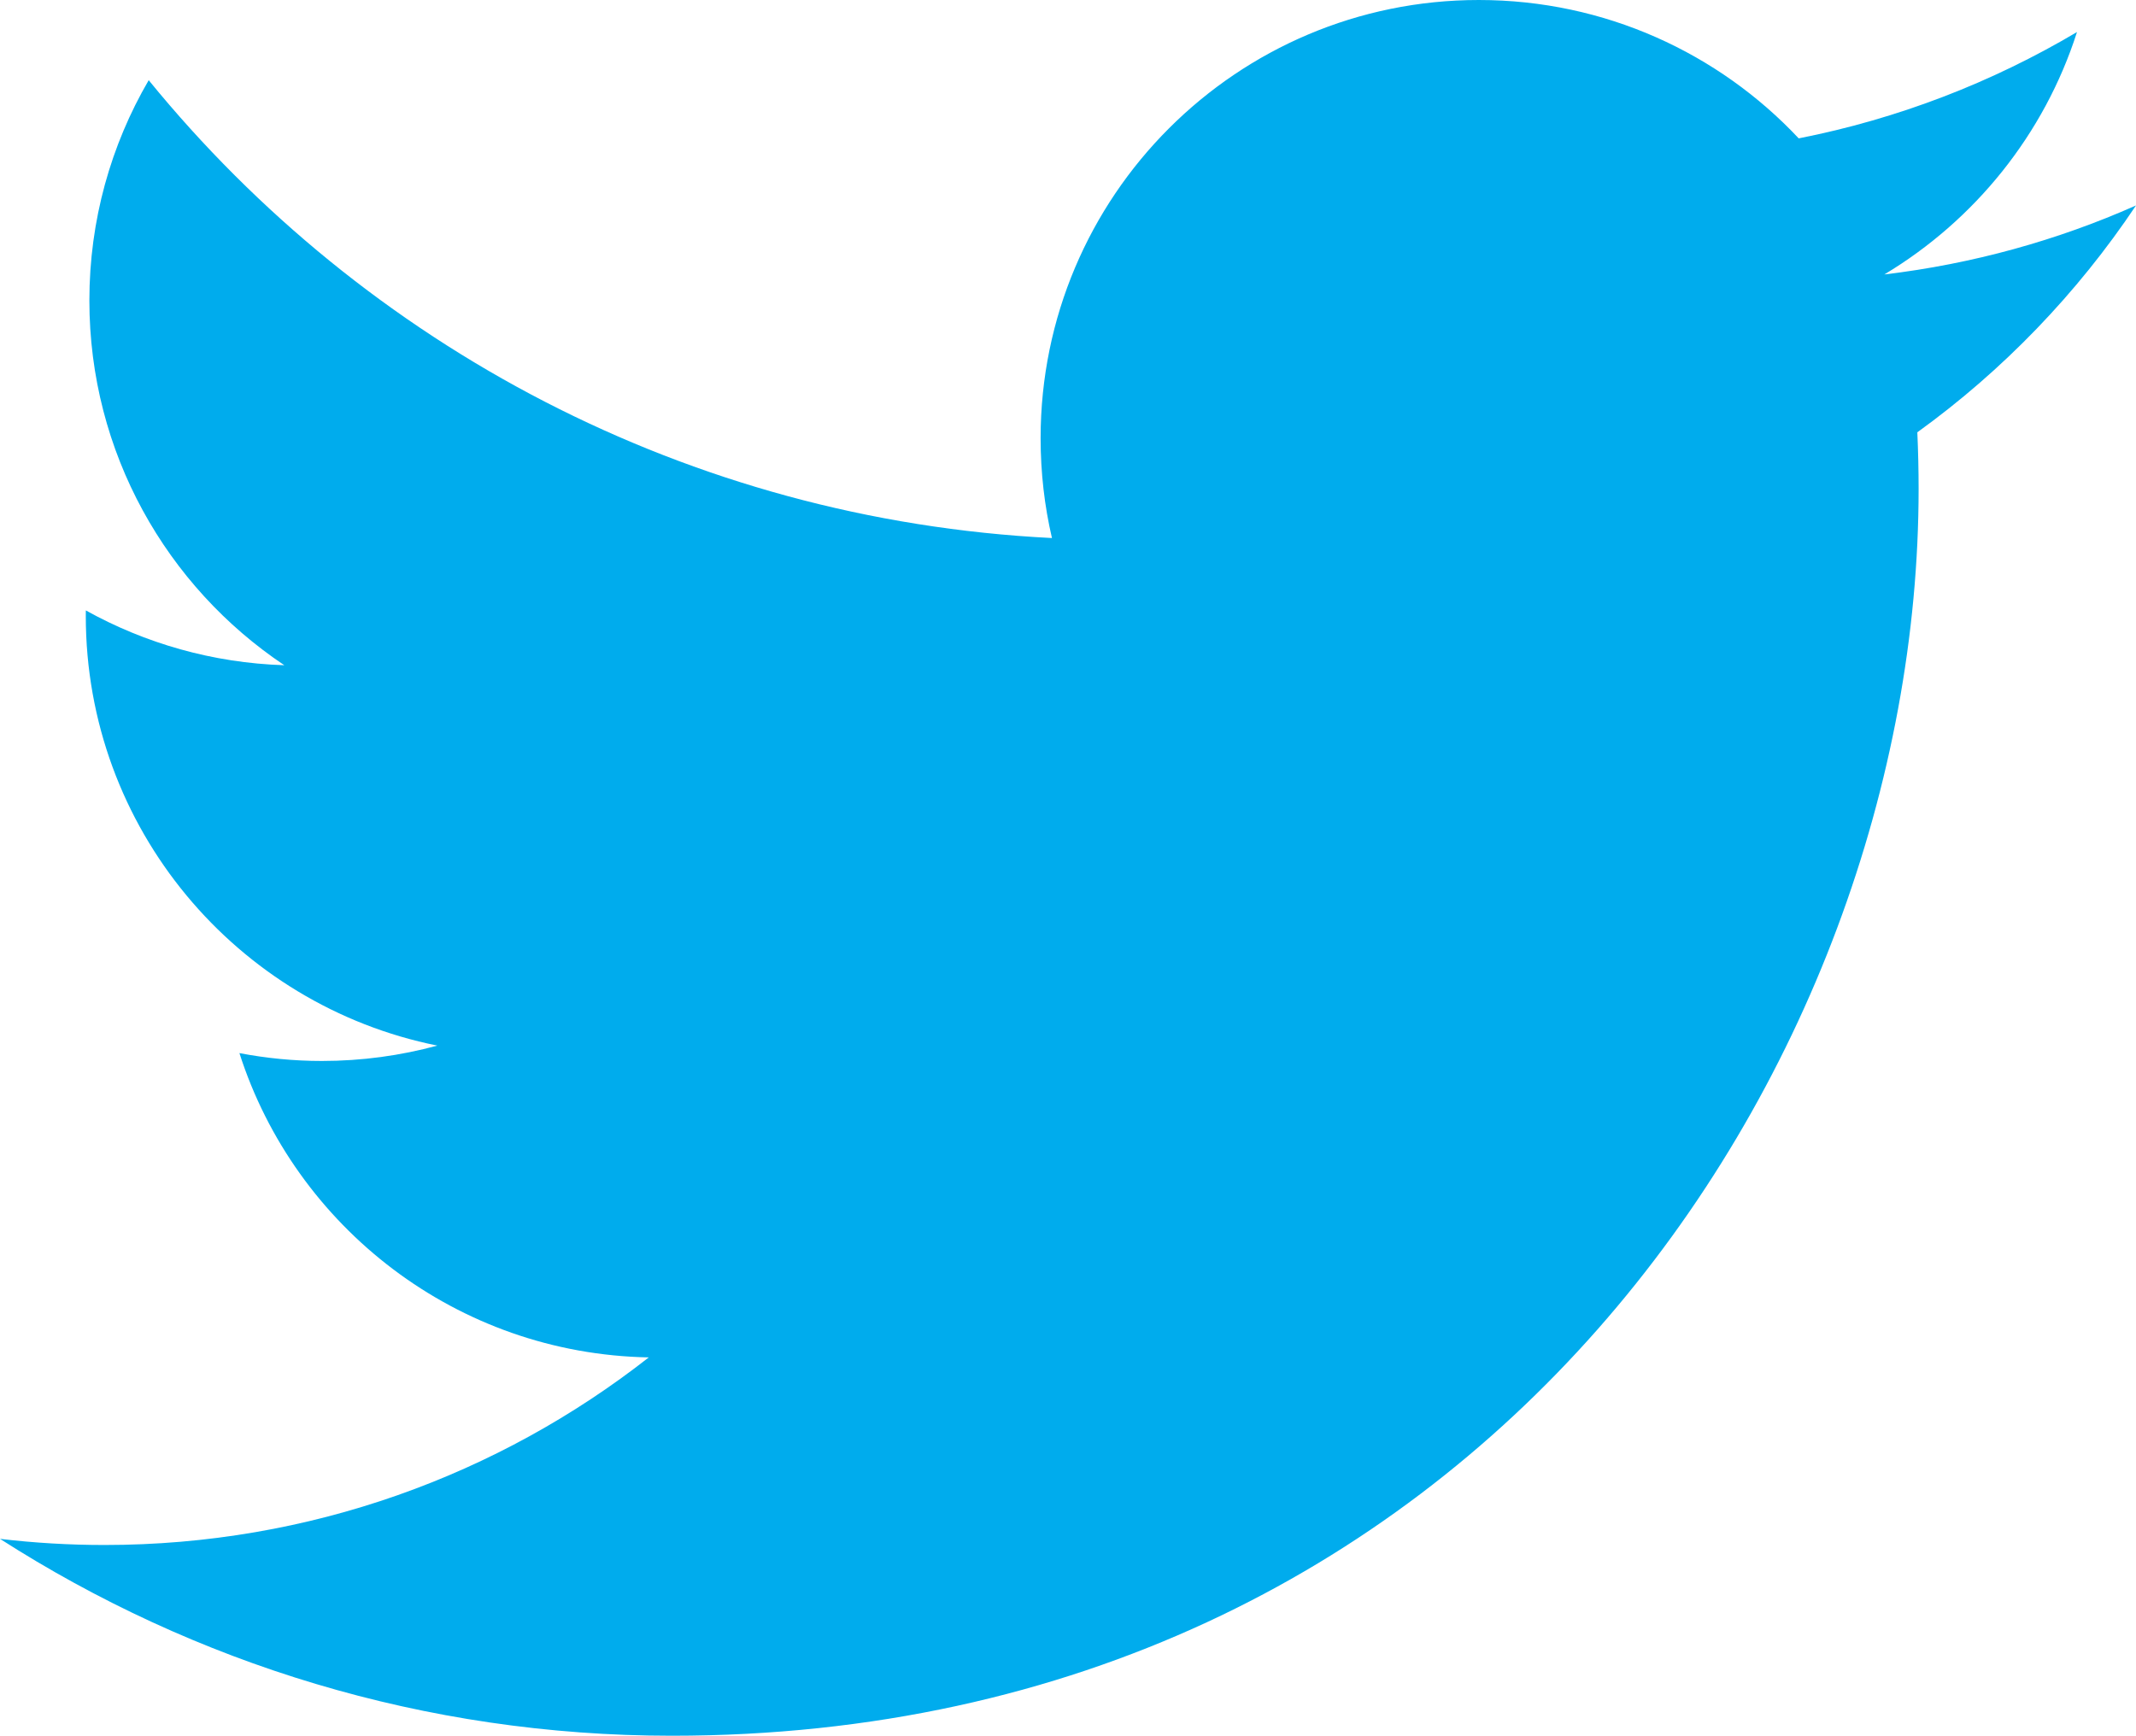
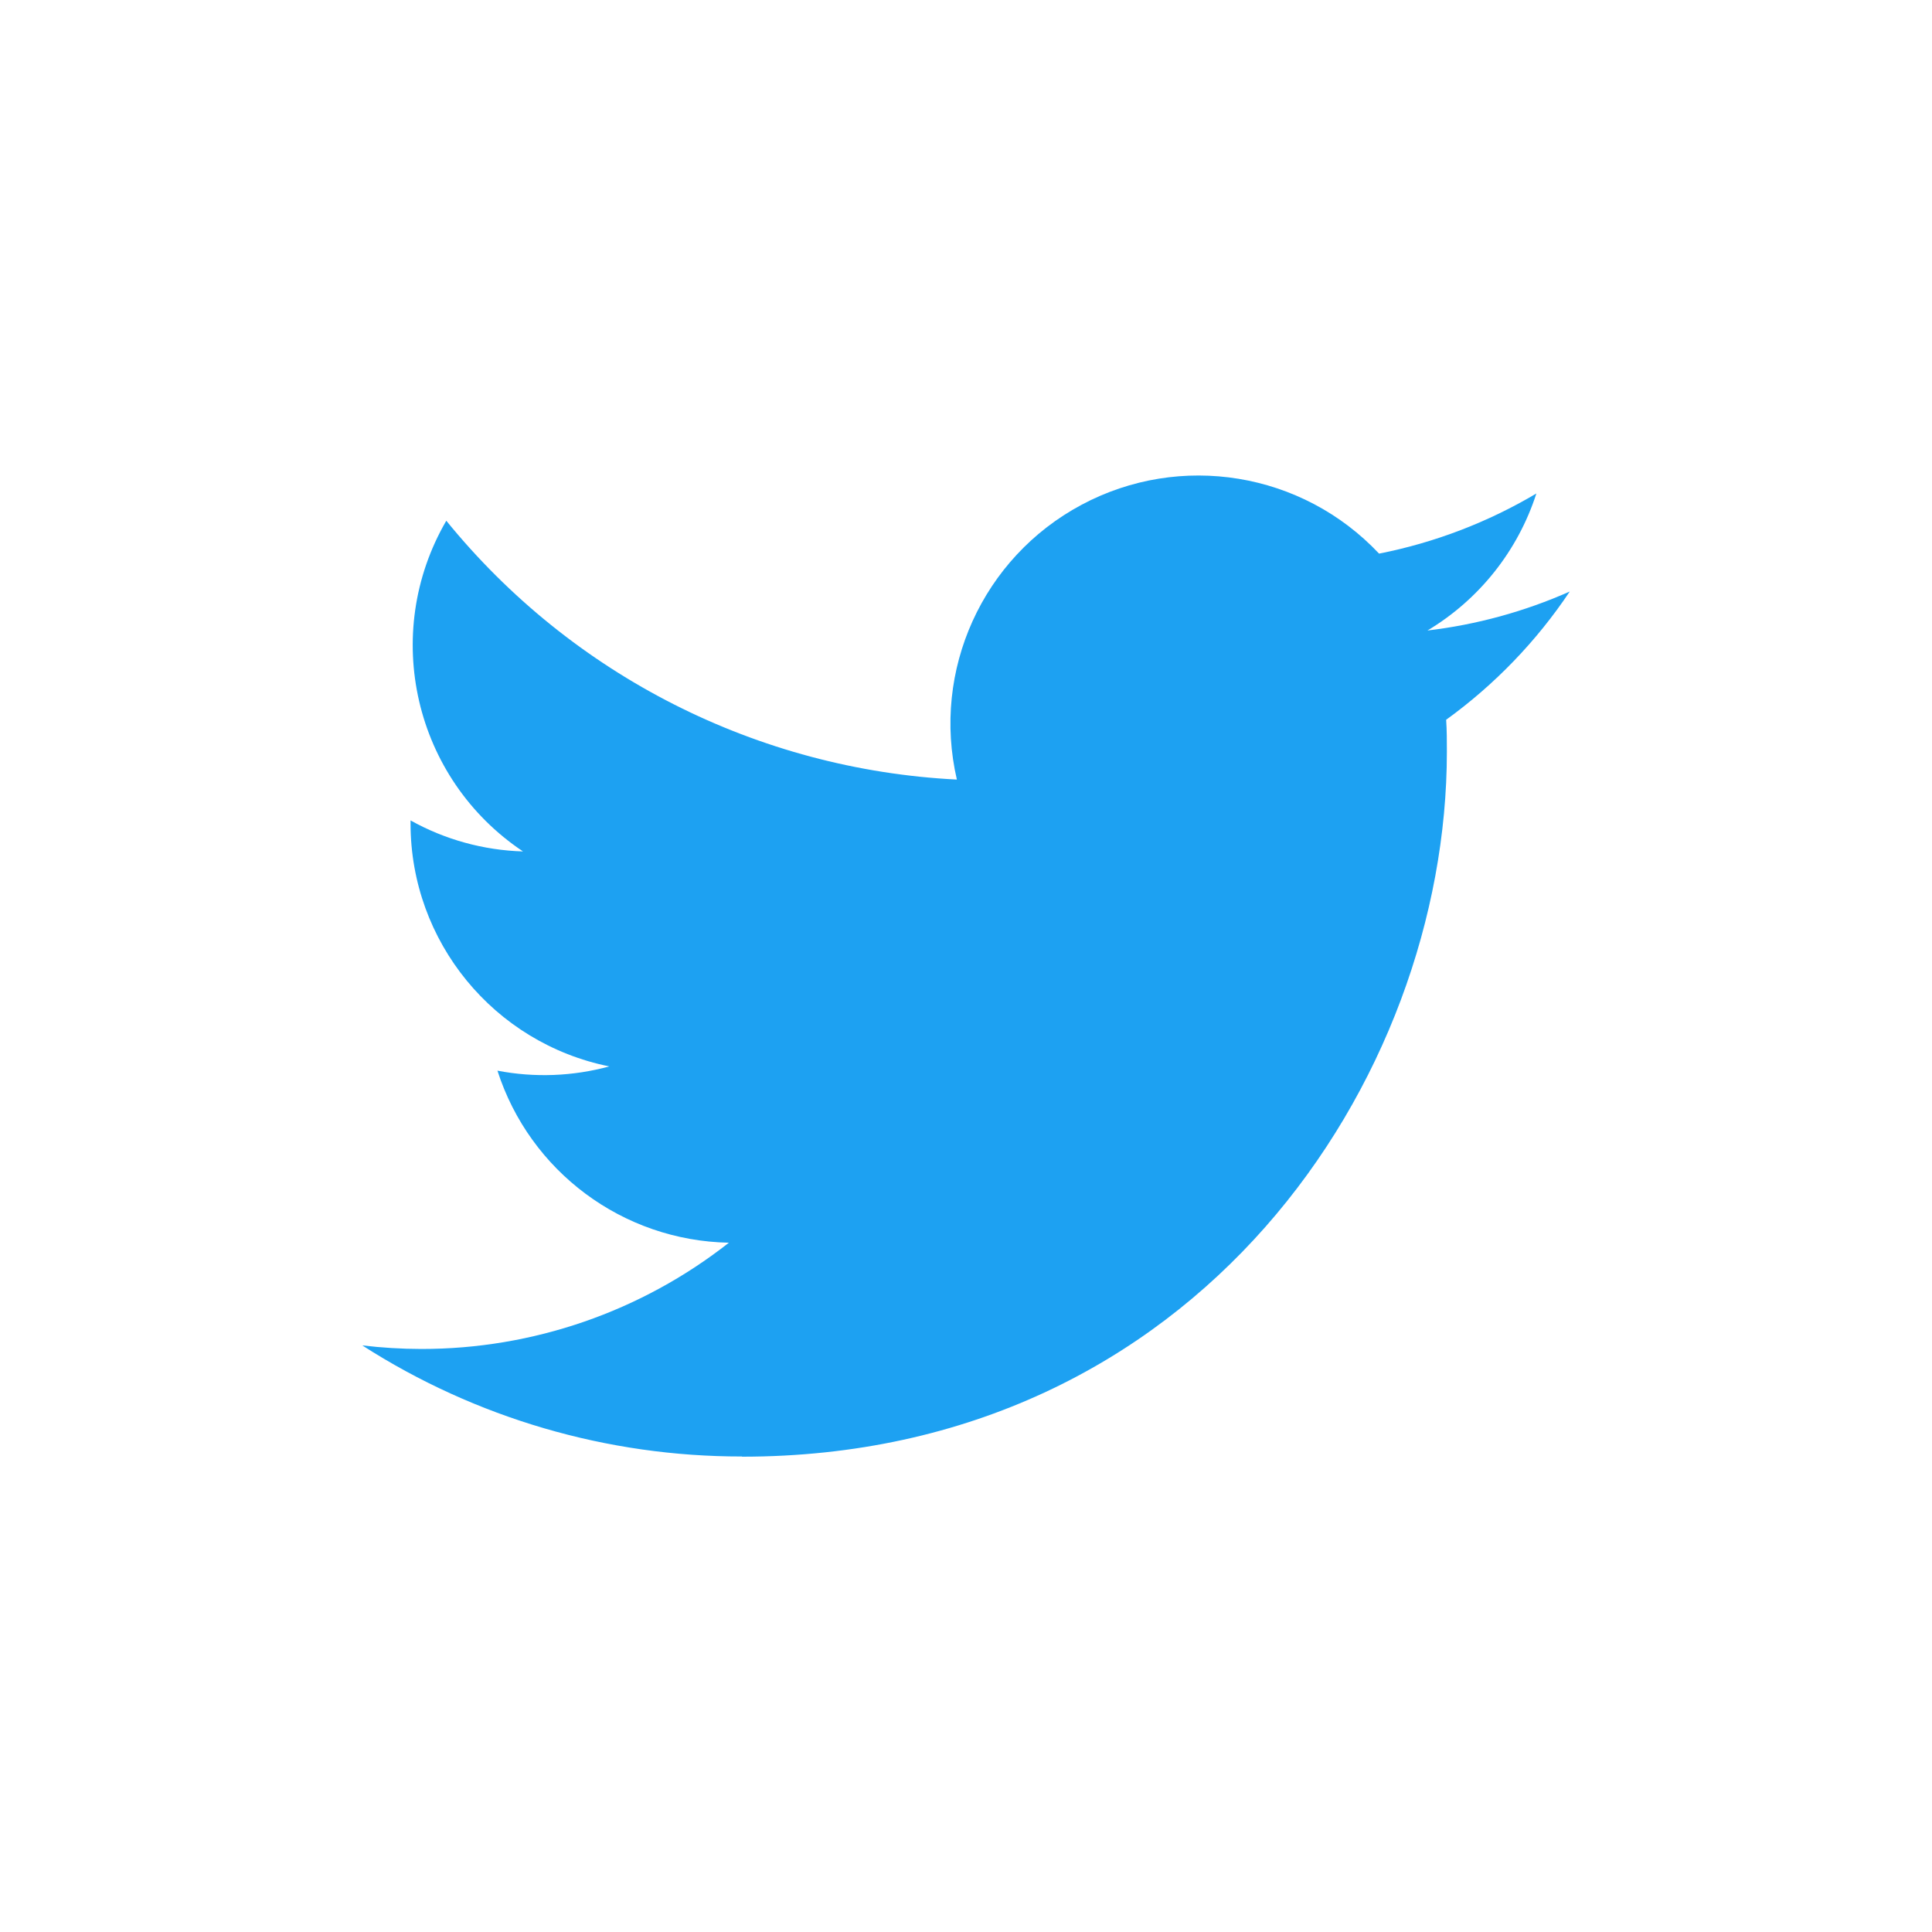
- <svg xmlns="http://www.w3.org/2000/svg" viewbox="0 0 2000 1625.36" width="2000" height="1625.36" version="1.1">
-   <path d="m 2000,192.4 c -73.58,32.64 -152.67,54.69 -235.66,64.61 84.7,-50.78 149.77,-131.19 180.41,-227.01 -79.29,47.03 -167.1,81.17 -260.57,99.57 C 1609.34,49.82 1502.7,0 1384.68,0 c -226.6,0 -410.328,183.71 -410.328,410.31 0,32.16 3.628,63.48 10.625,93.51 -341.016,-17.11 -643.368,-180.47 -845.739,-428.72 -35.324,60.6 -55.558,131.09 -55.558,206.29 0,142.36 72.437,267.95 182.543,341.53 -67.262,-2.13 -130.535,-20.59 -185.852,-51.32 -0.039,1.71 -0.039,3.42 -0.039,5.16 0,198.803 141.441,364.635 329.145,402.342 -34.426,9.375 -70.676,14.395 -108.098,14.395 -26.441,0 -52.145,-2.578 -77.203,-7.364 52.215,163.008 203.75,281.649 383.304,284.946 -140.429,110.062 -317.351,175.66 -509.597,175.66 -33.121,0 -65.785,-1.949 -97.883,-5.738 181.586,116.418 397.27,184.359 628.988,184.359 754.732,0 1167.462,-625.238 1167.462,-1167.47 0,-17.79 -0.41,-35.48 -1.2,-53.08 80.18,-57.86 149.74,-130.12 204.75,-212.41" style="fill:#00aced" />
+ <svg xmlns="http://www.w3.org/2000/svg" viewBox="0 0 400 400">
+   <defs>
+     <style>.cls-1{fill:none;}.cls-2{fill:#1da1f2;}</style>
+   </defs>
+   <path class="cls-2" d="M153.62,301.59c94.34,0,145.94-78.16,145.94-145.94,0-2.22,0-4.43-.15-6.63A104.36,104.36,0,0,0,325,122.47a102.38,102.38,0,0,1-29.46,8.07,51.47,51.47,0,0,0,22.55-28.37,102.79,102.79,0,0,1-32.57,12.45,51.34,51.34,0,0,0-87.41,46.78A145.62,145.62,0,0,1,92.4,107.81a51.33,51.33,0,0,0,15.88,68.47A50.91,50.91,0,0,1,85,169.86c0,.21,0,.43,0,.65a51.31,51.31,0,0,0,41.15,50.28,51.21,51.21,0,0,1-23.16.88,51.35,51.35,0,0,0,47.92,35.62,102.92,102.92,0,0,1-63.7,22A104.41,104.41,0,0,1,75,278.55a145.21,145.21,0,0,0,78.62,23" />
</svg>
